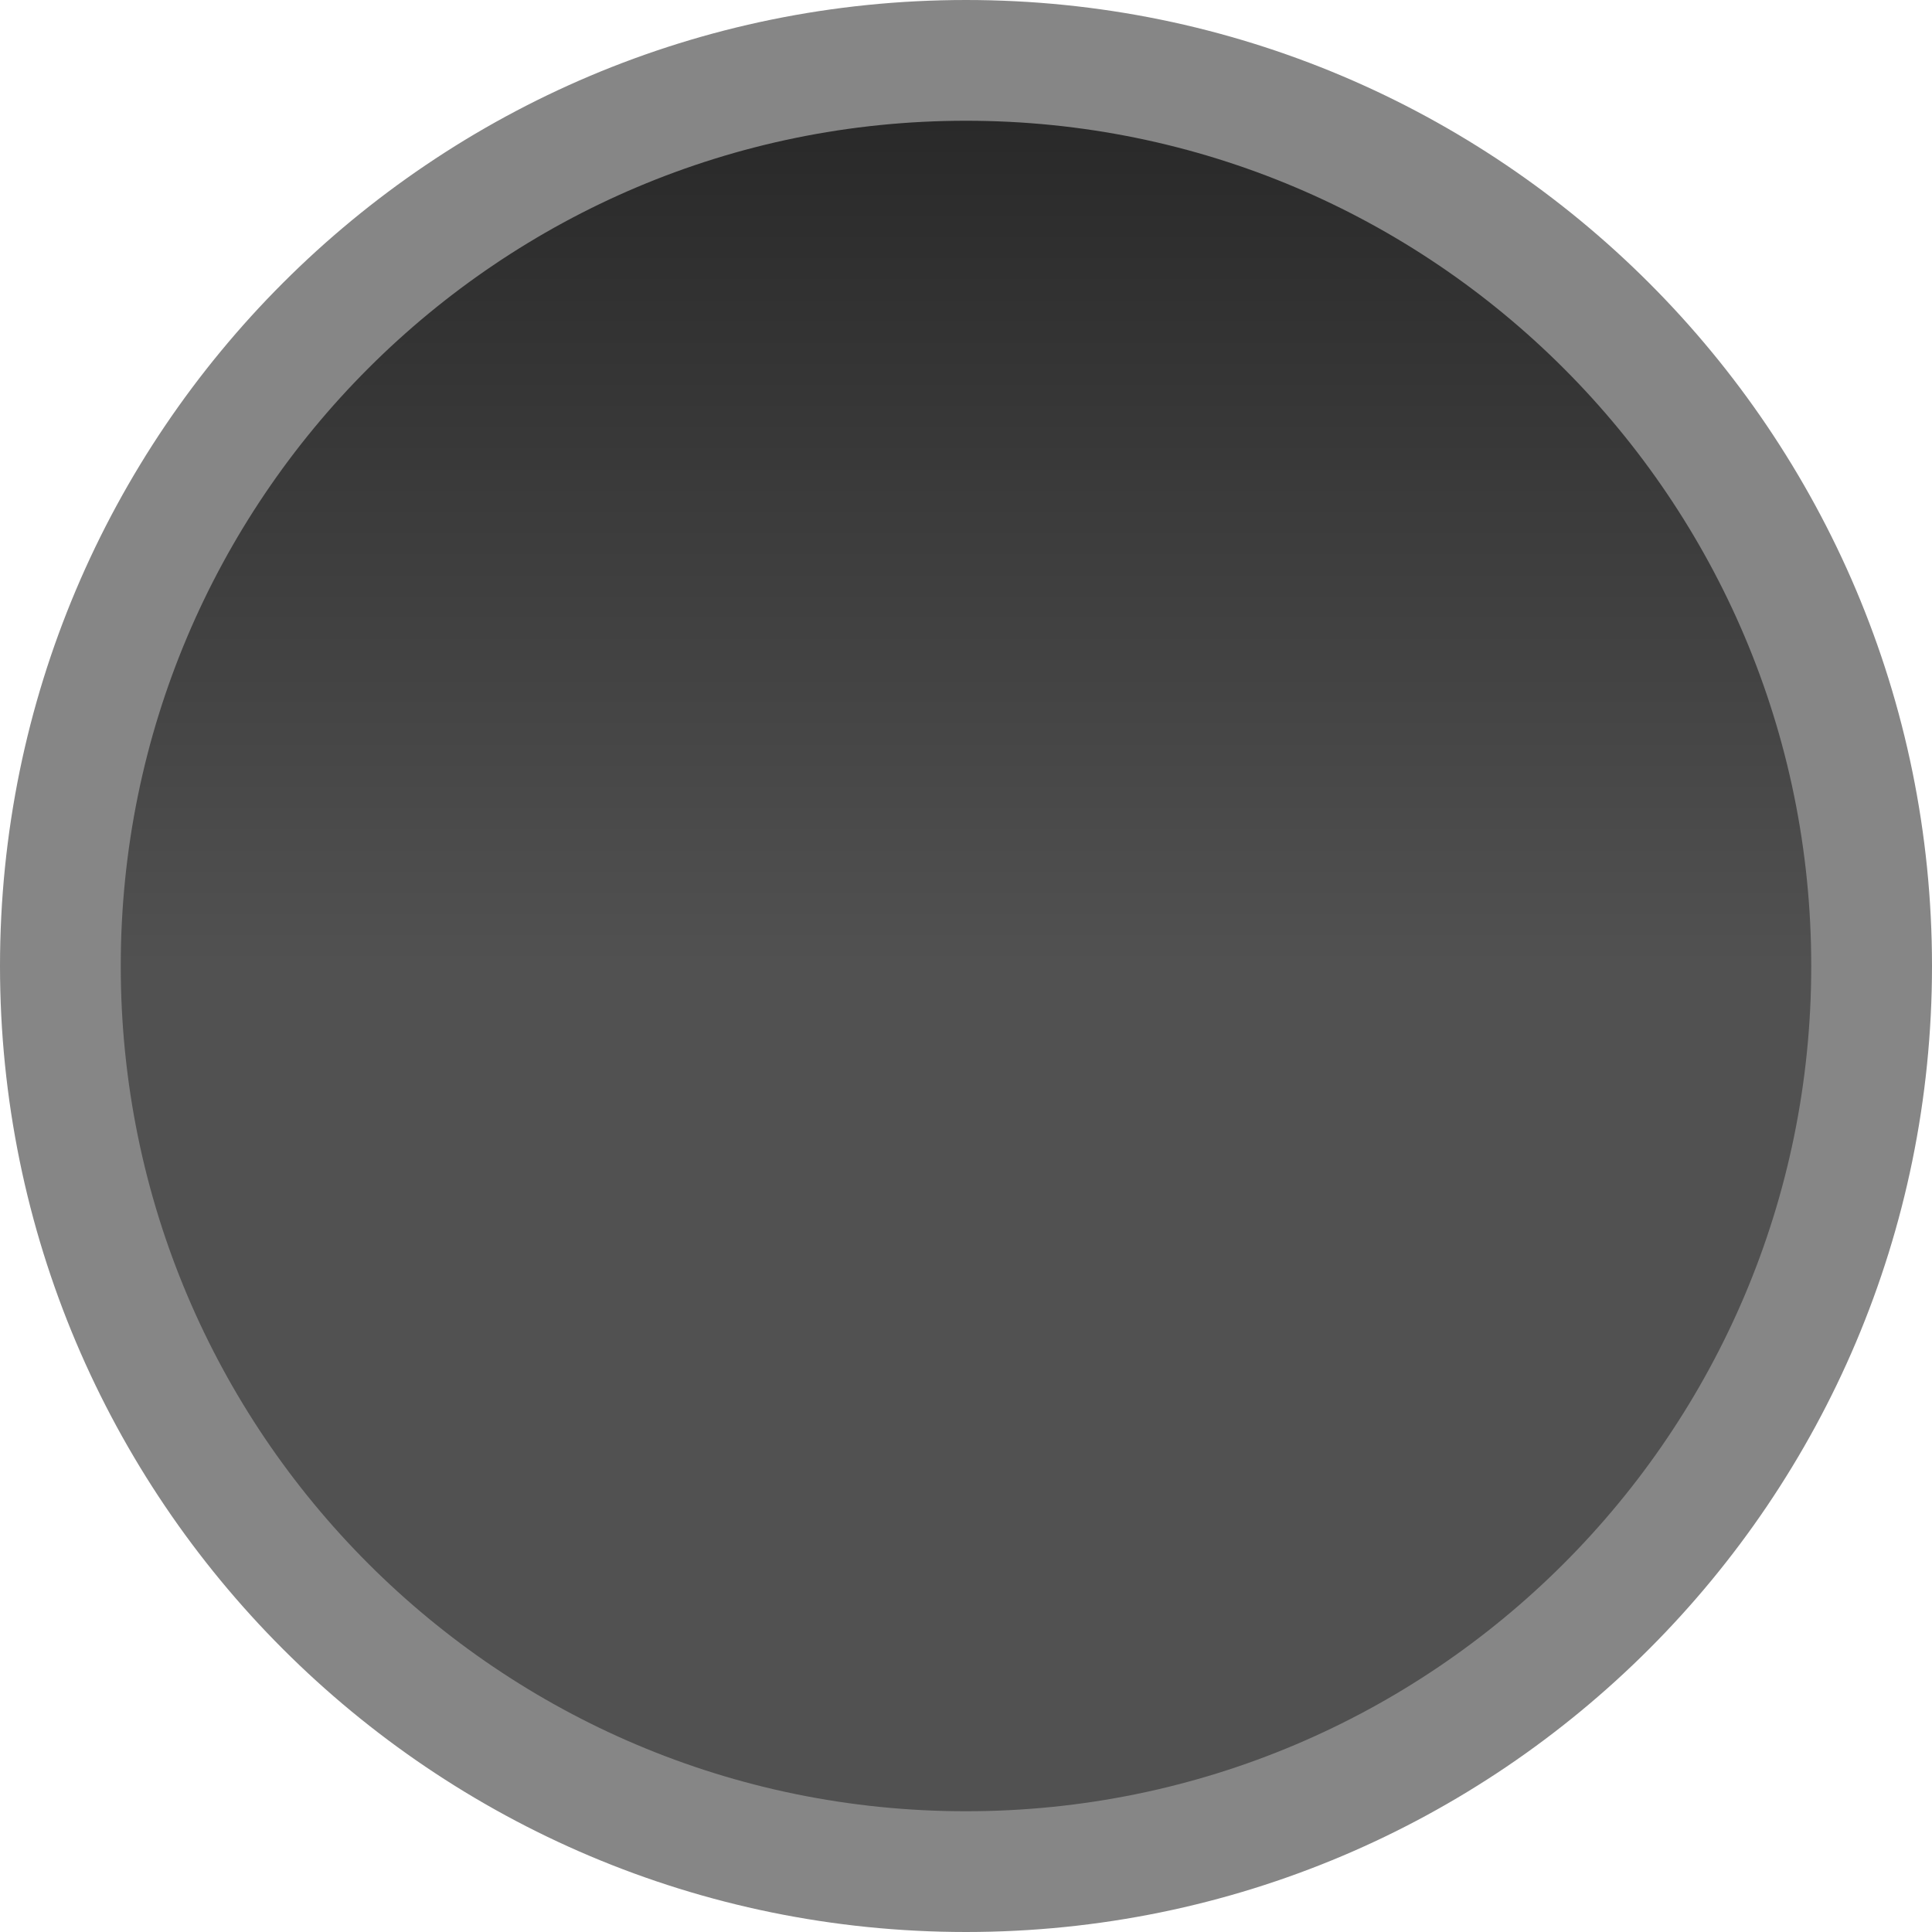
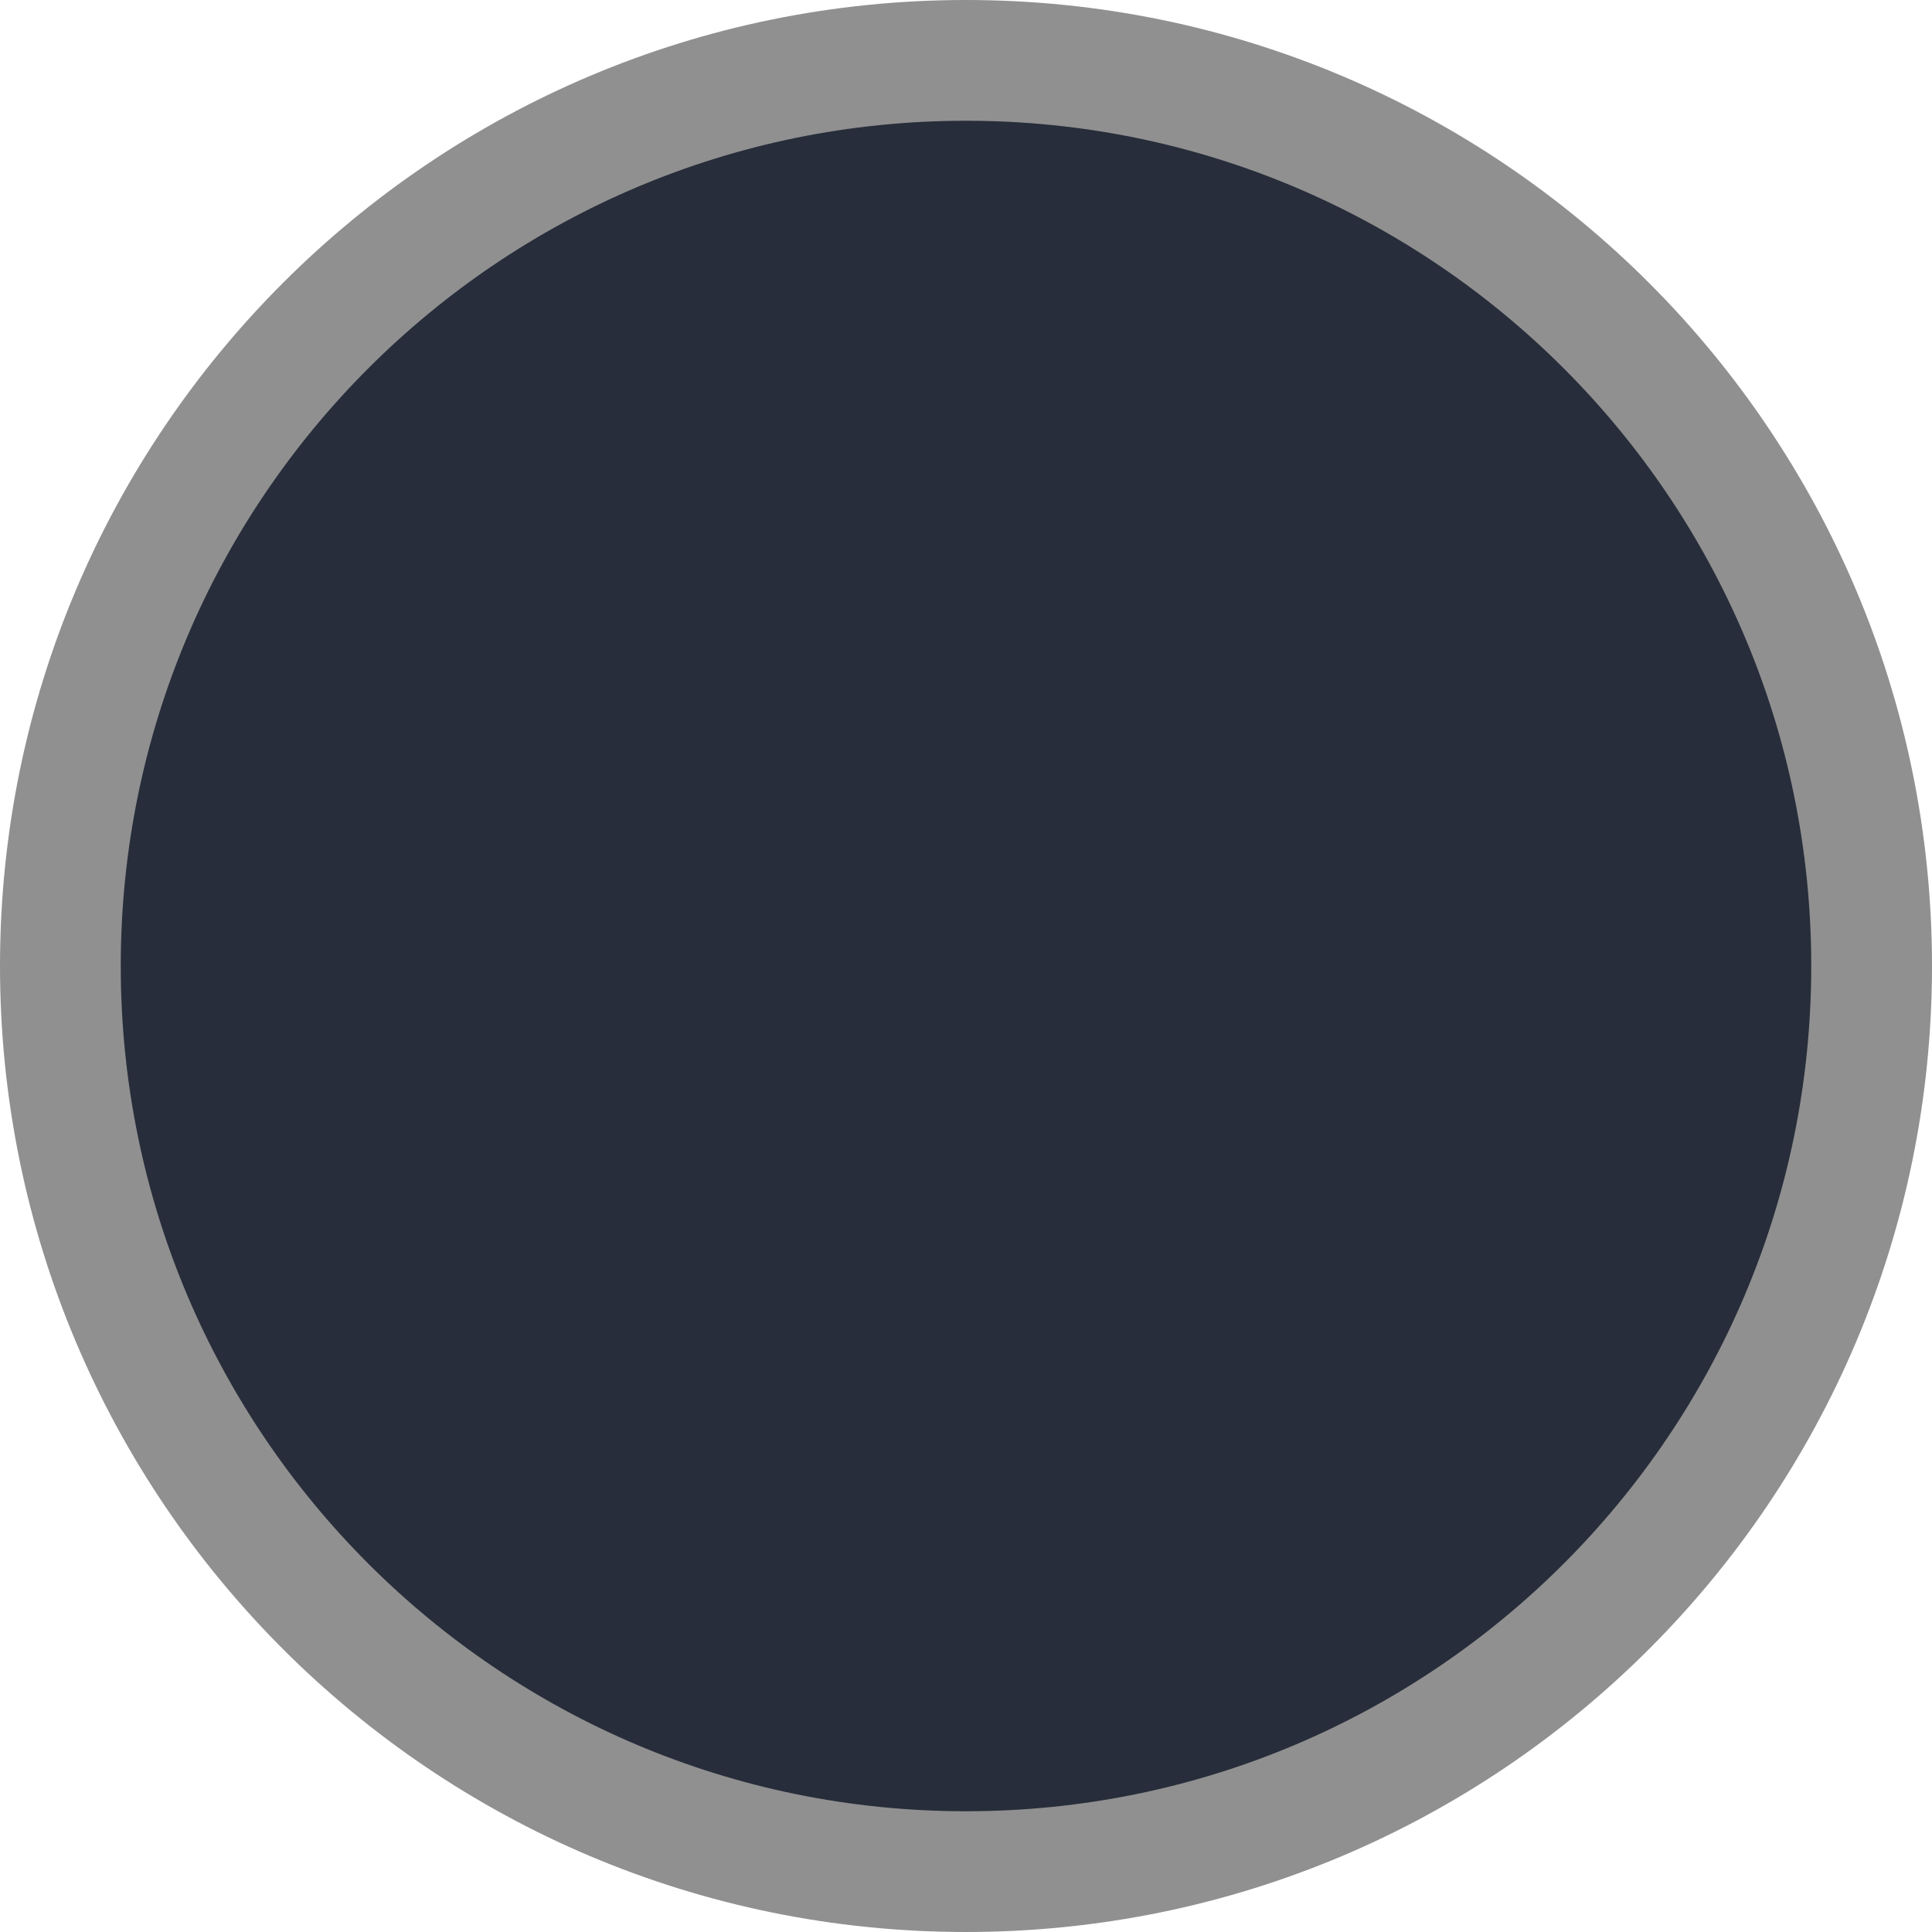
- <svg xmlns="http://www.w3.org/2000/svg" xmlns:xlink="http://www.w3.org/1999/xlink" width="16" height="16" viewBox="0 0 16 16" id="svg4140" version="1.1">
-   <defs id="defs4142">
-     <linearGradient id="linearGradient4692">
-       <stop style="stop-color:#292929;stop-opacity:1" offset="0" id="stop4694" />
-       <stop style="stop-color:#515151;stop-opacity:1" offset="1" id="stop4696" />
-     </linearGradient>
-     <linearGradient xlink:href="#linearGradient4692" id="linearGradient4698" x1="8" y1="1037.362" x2="8" y2="1044.362" gradientUnits="userSpaceOnUse" />
-   </defs>
-   <g id="layer1" transform="translate(0,-1036.362)">
-     <circle style="fill:url(#linearGradient4698);fill-opacity:1;stroke:#868686;stroke-width:1;stroke-linecap:round;stroke-linejoin:round;stroke-miterlimit:4;stroke-dasharray:none;stroke-opacity:1" id="path4690" cx="8" cy="1044.362" r="7.5" />
+ <svg xmlns="http://www.w3.org/2000/svg" version="1.1" id="svg4140" viewBox="0 0 16 16" height="16" width="16">
+   <defs id="defs4142" />
+   <g transform="translate(0,-1036.362)" id="layer1">
+     <circle r="7.5" cy="1044.362" cx="8" id="path4690" style="fill:#272d3a;fill-opacity:1;stroke:#909090;stroke-width:1;stroke-linecap:round;stroke-linejoin:round;stroke-miterlimit:4;stroke-dasharray:none;stroke-opacity:1" />
  </g>
</svg>
